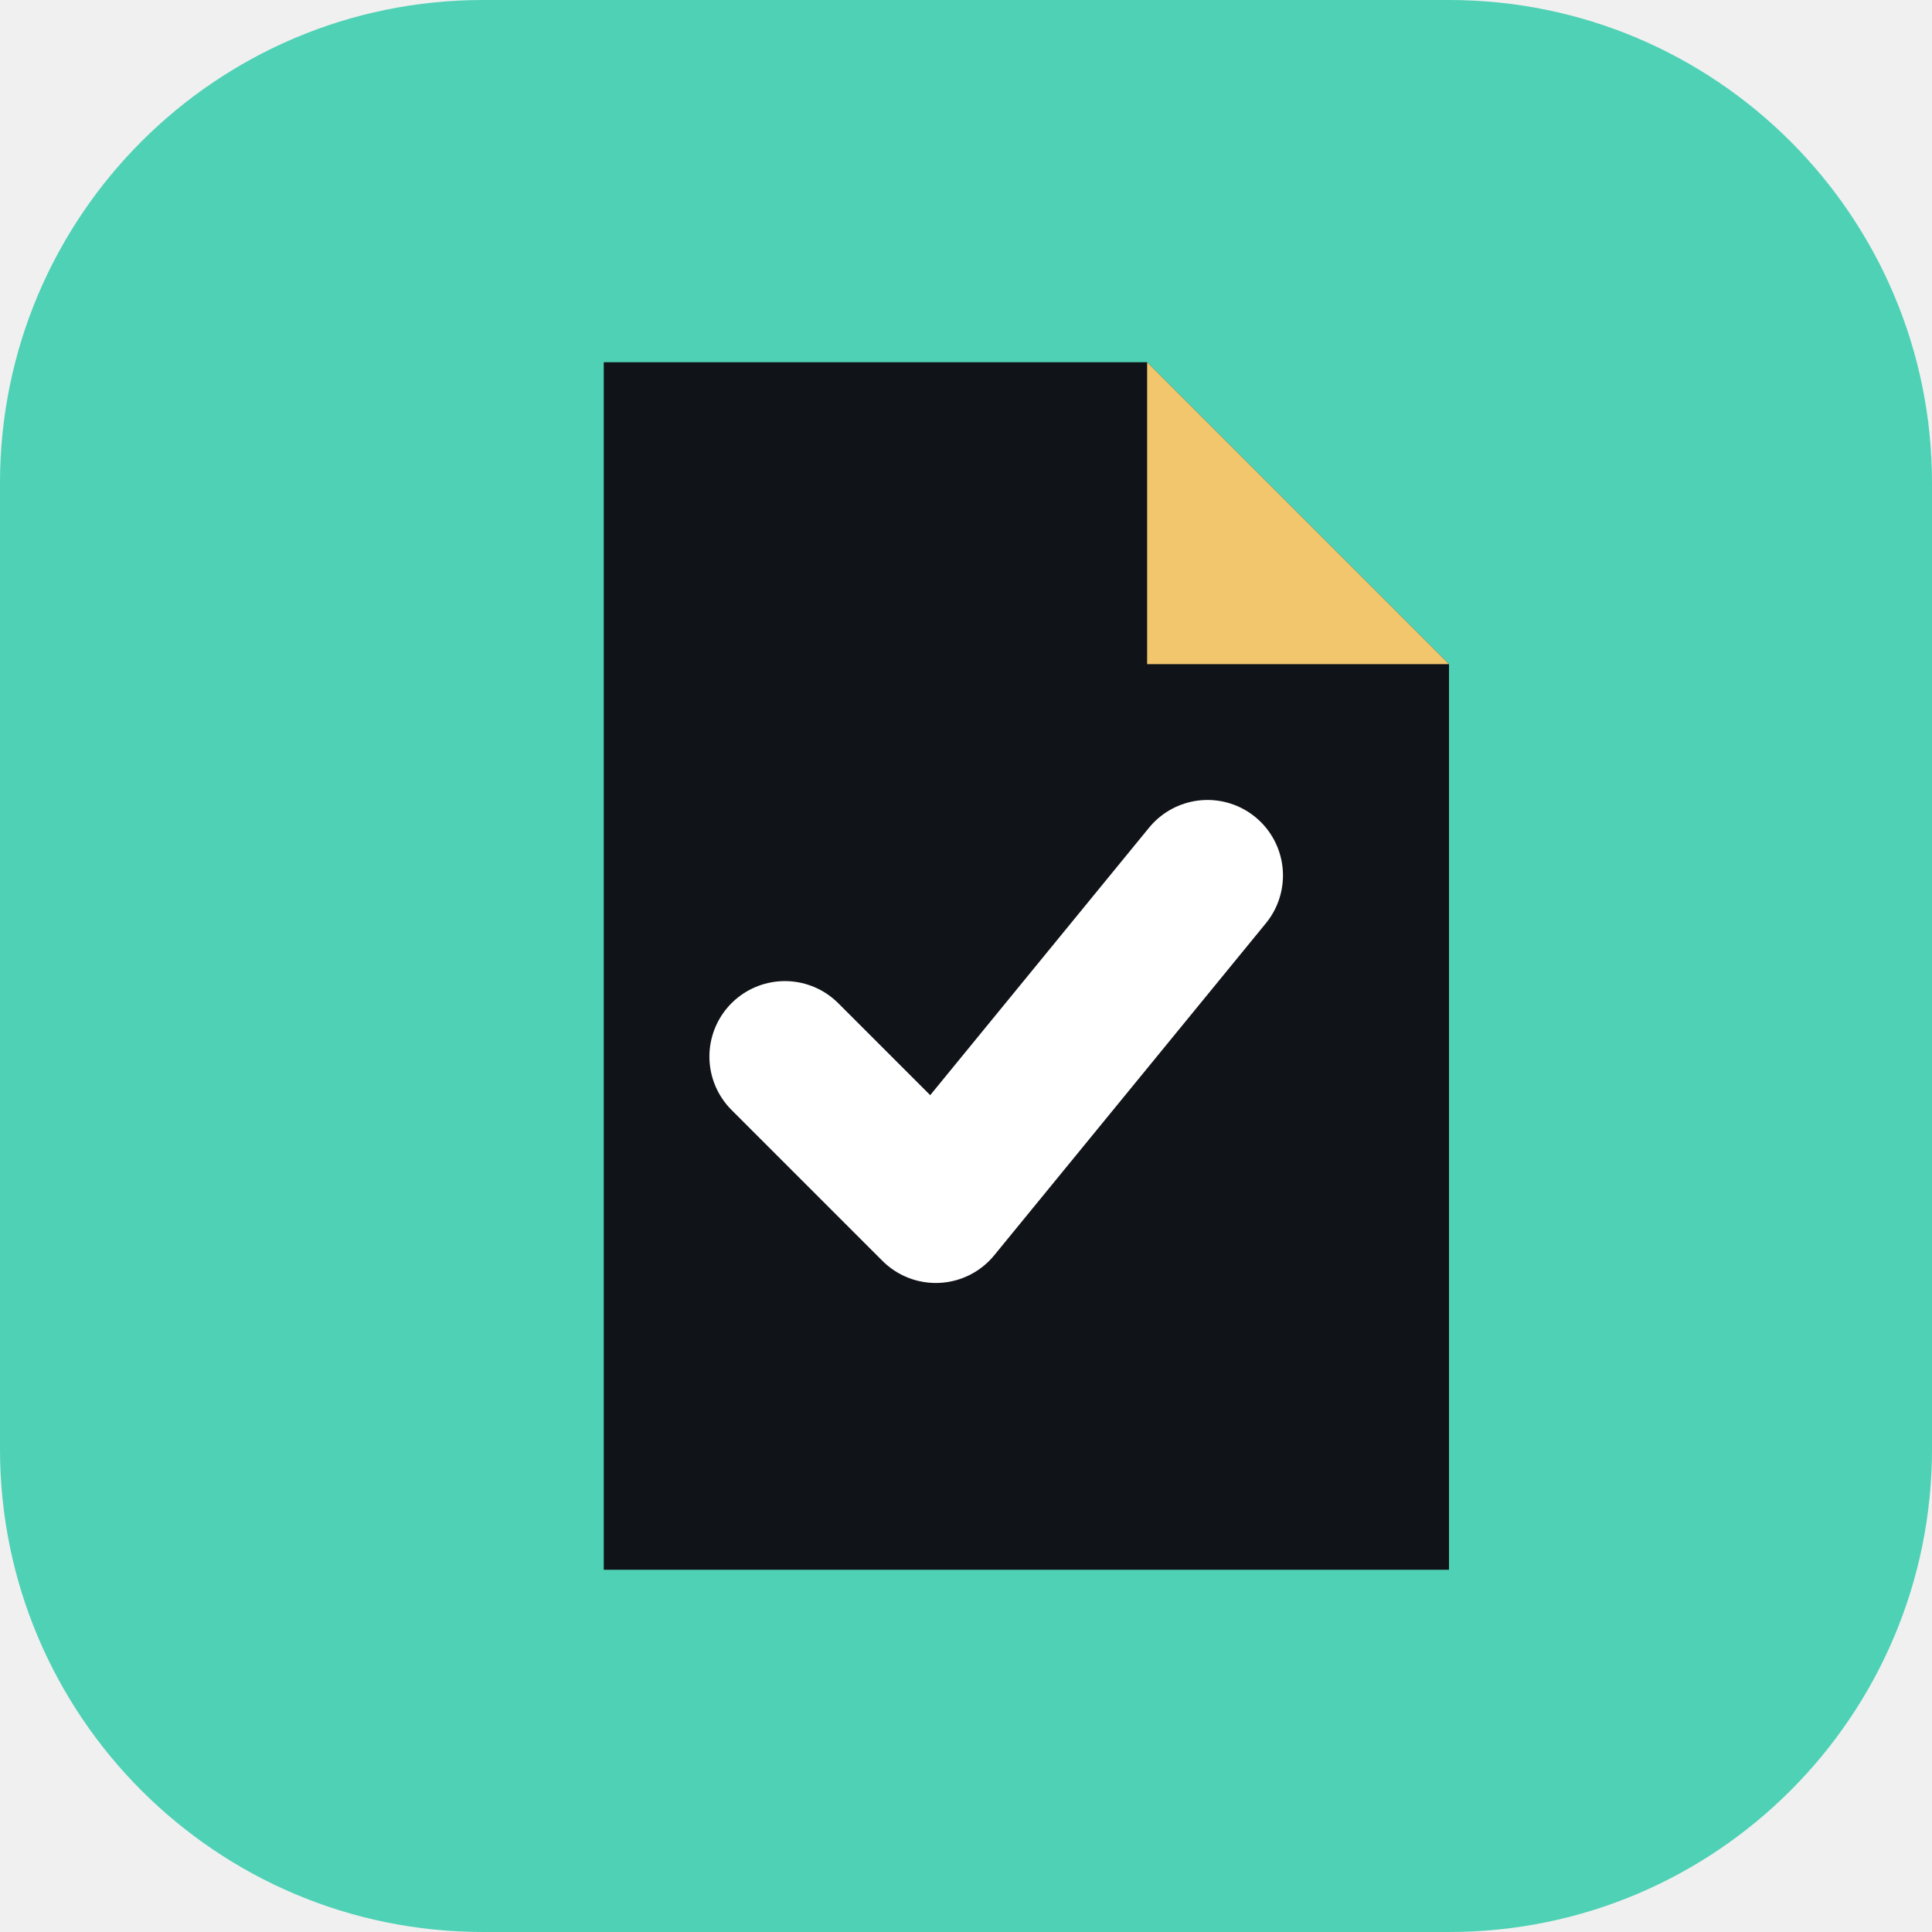
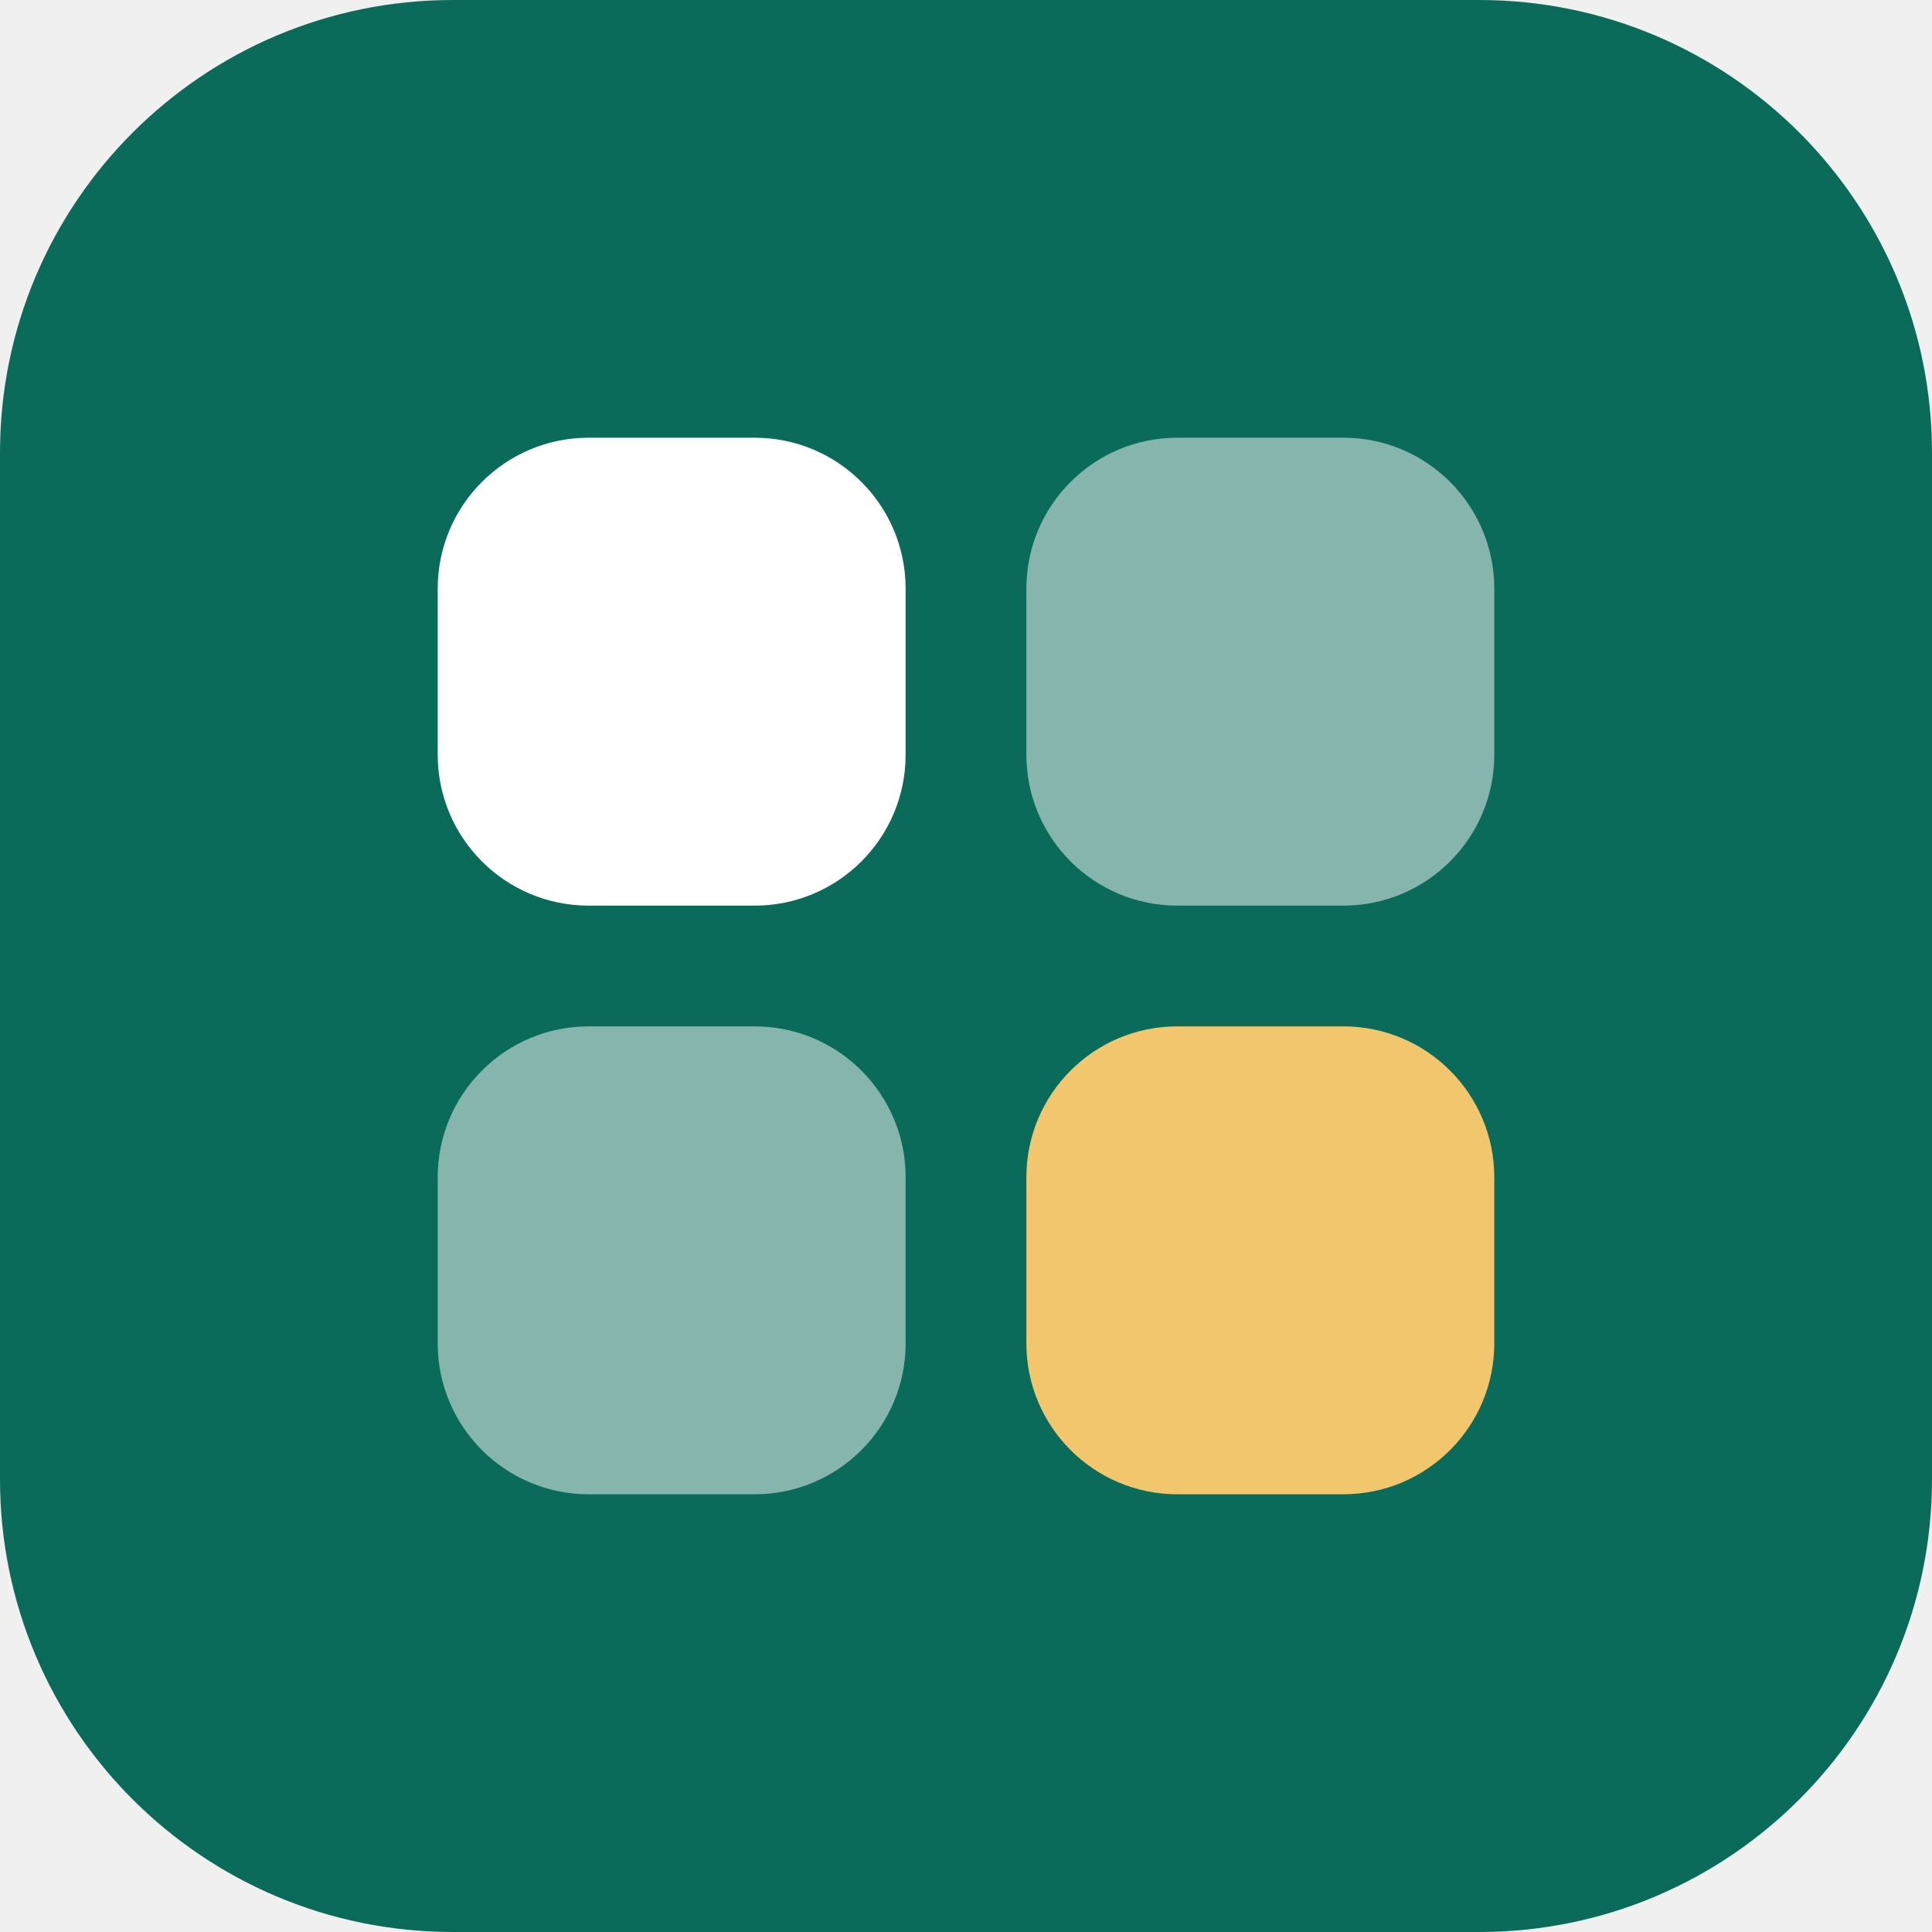
<svg xmlns="http://www.w3.org/2000/svg" viewBox="0 0 64 64" role="img" aria-label="옷깃">
-   <rect width="64" height="64" rx="16" fill="#4fd1b5" />
-   <path d="M20 12h18l10 10v30H20z" fill="#101418" />
-   <path d="M38 12l10 10H38z" fill="#f2c66d" />
-   <path d="M26 35l5 5l9-11" fill="none" stroke="#ffffff" stroke-width="5" stroke-linecap="round" stroke-linejoin="round" />
+   <rect width="64" height="64" rx="15" fill="#0b6b5b" />
+   <rect x="14.5" y="14.5" width="15.5" height="15.5" rx="5" fill="#ffffff" />
+   <rect x="34" y="14.5" width="15.5" height="15.5" rx="5" fill="#ffffff" opacity="0.5" />
+   <rect x="14.5" y="34" width="15.5" height="15.5" rx="5" fill="#ffffff" opacity="0.5" />
+   <rect x="34" y="34" width="15.5" height="15.5" rx="5" fill="#f2c66d" />
</svg>
